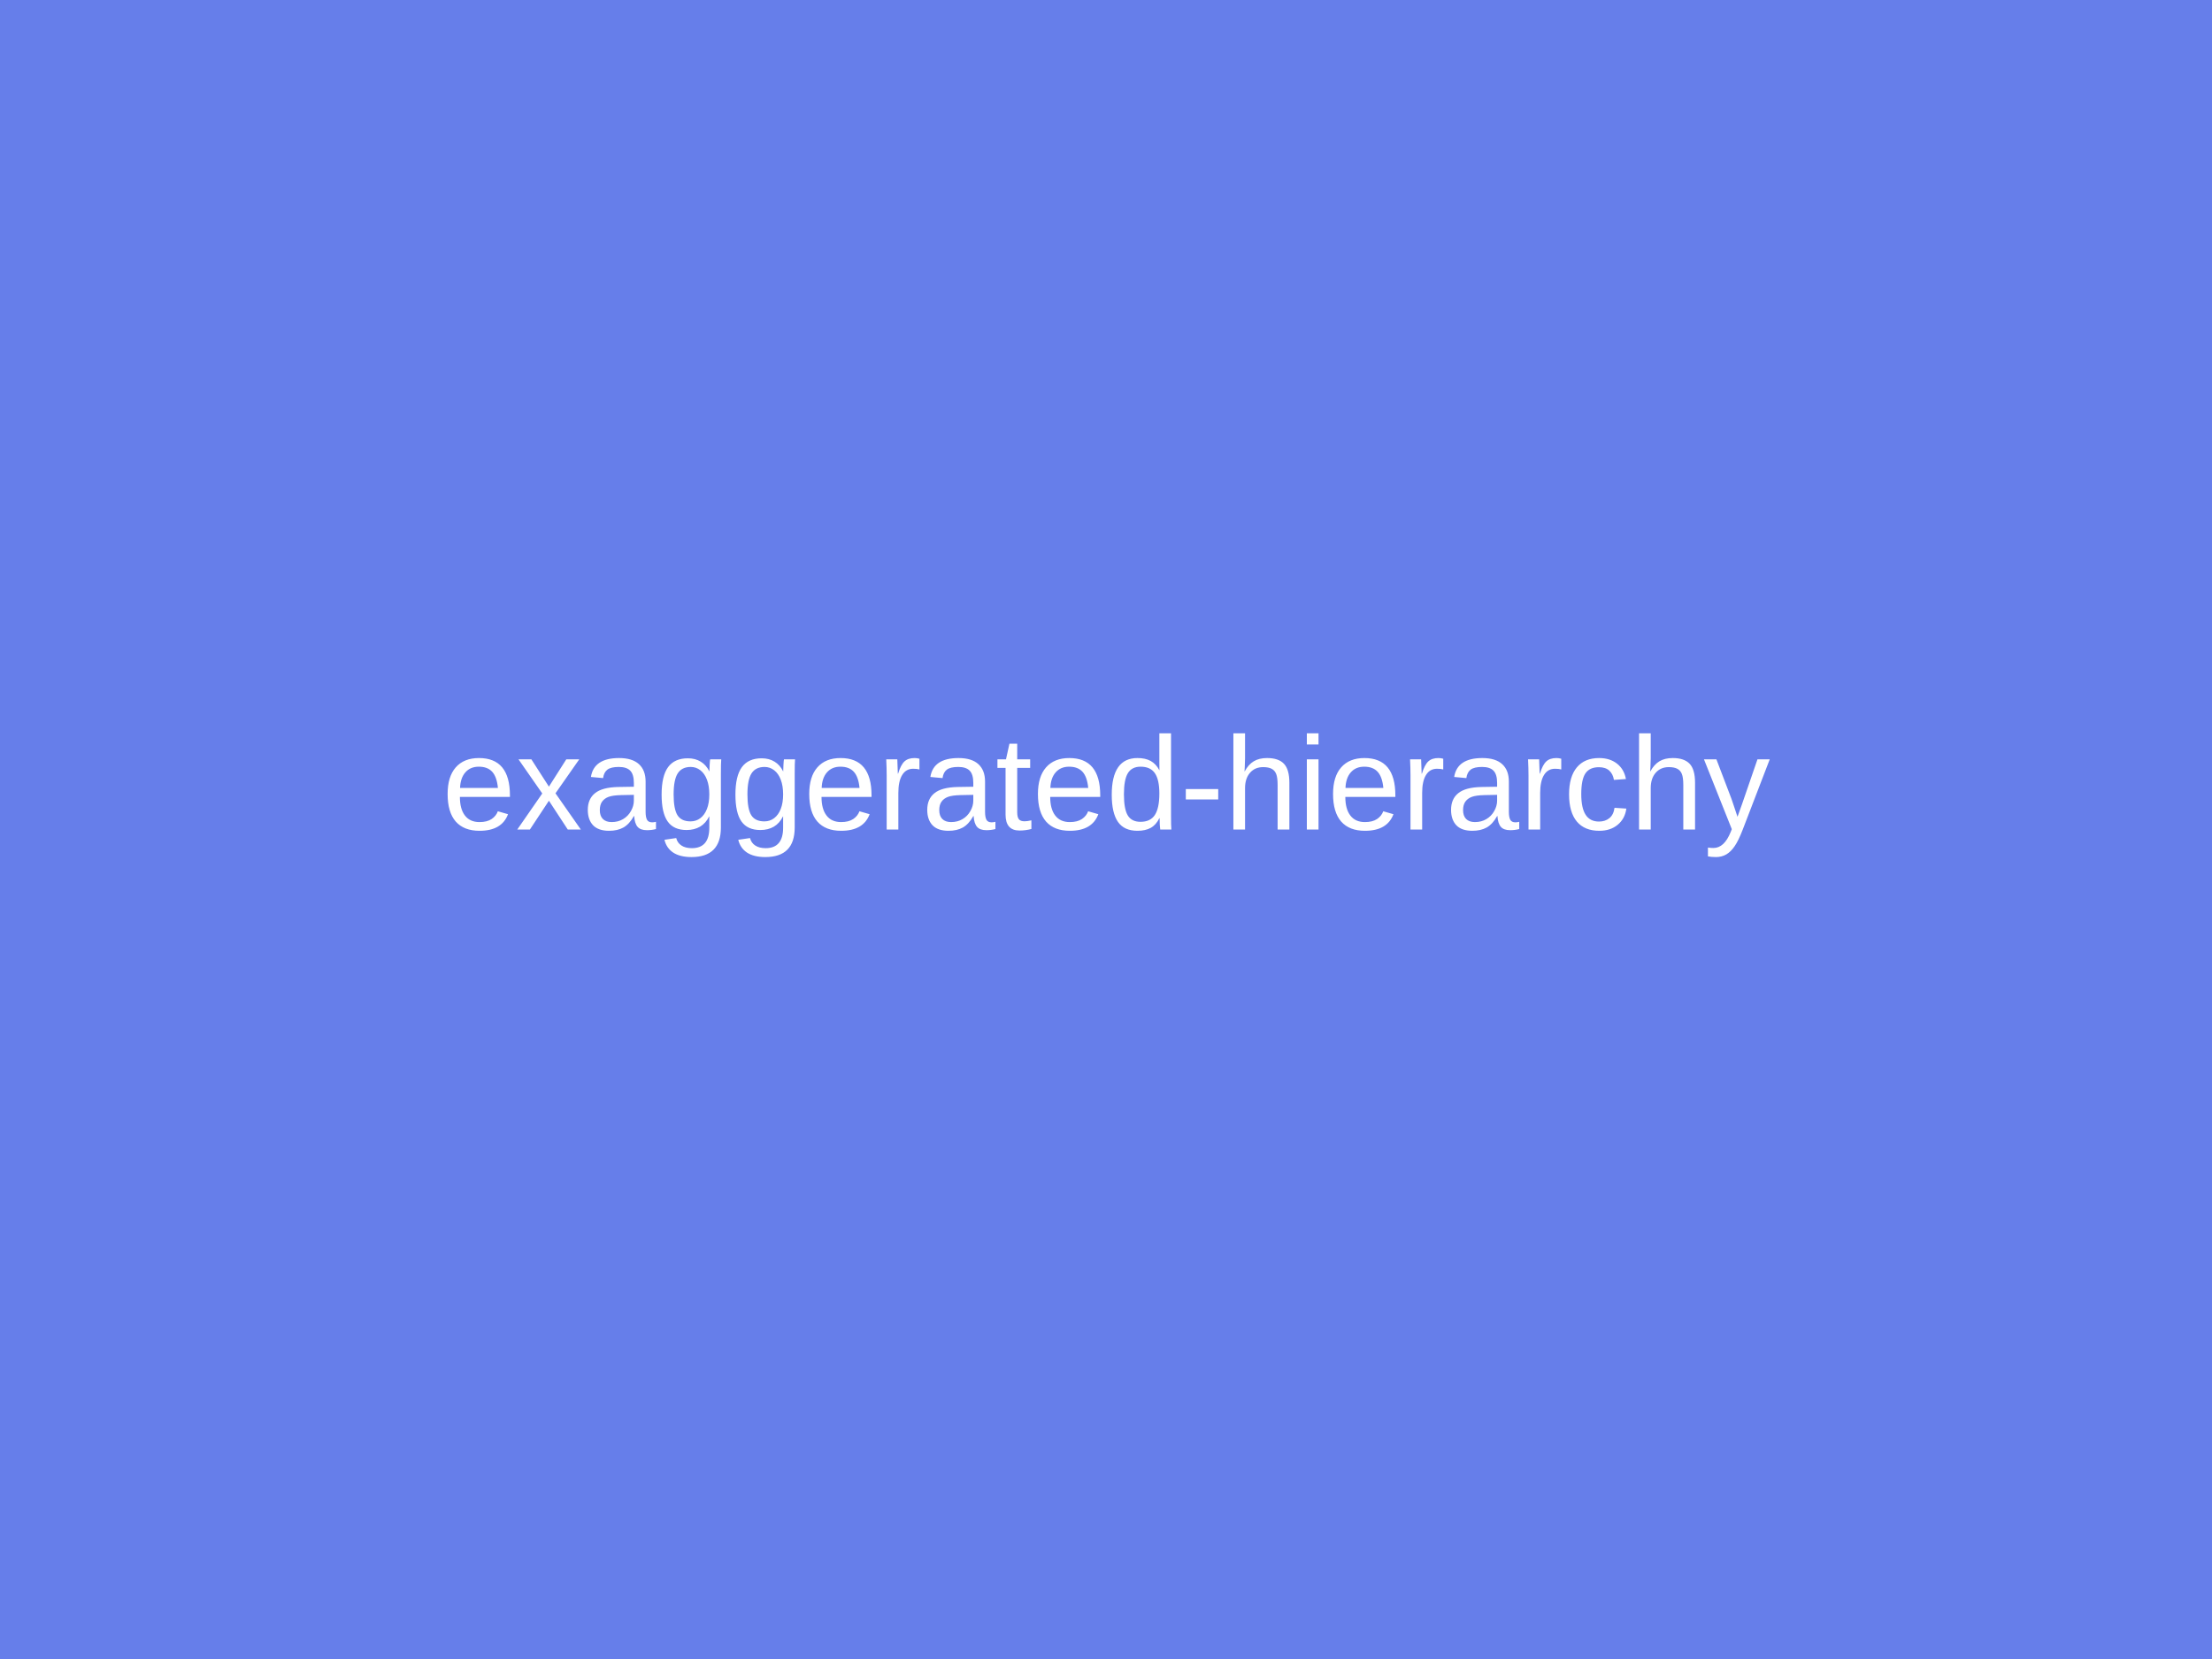
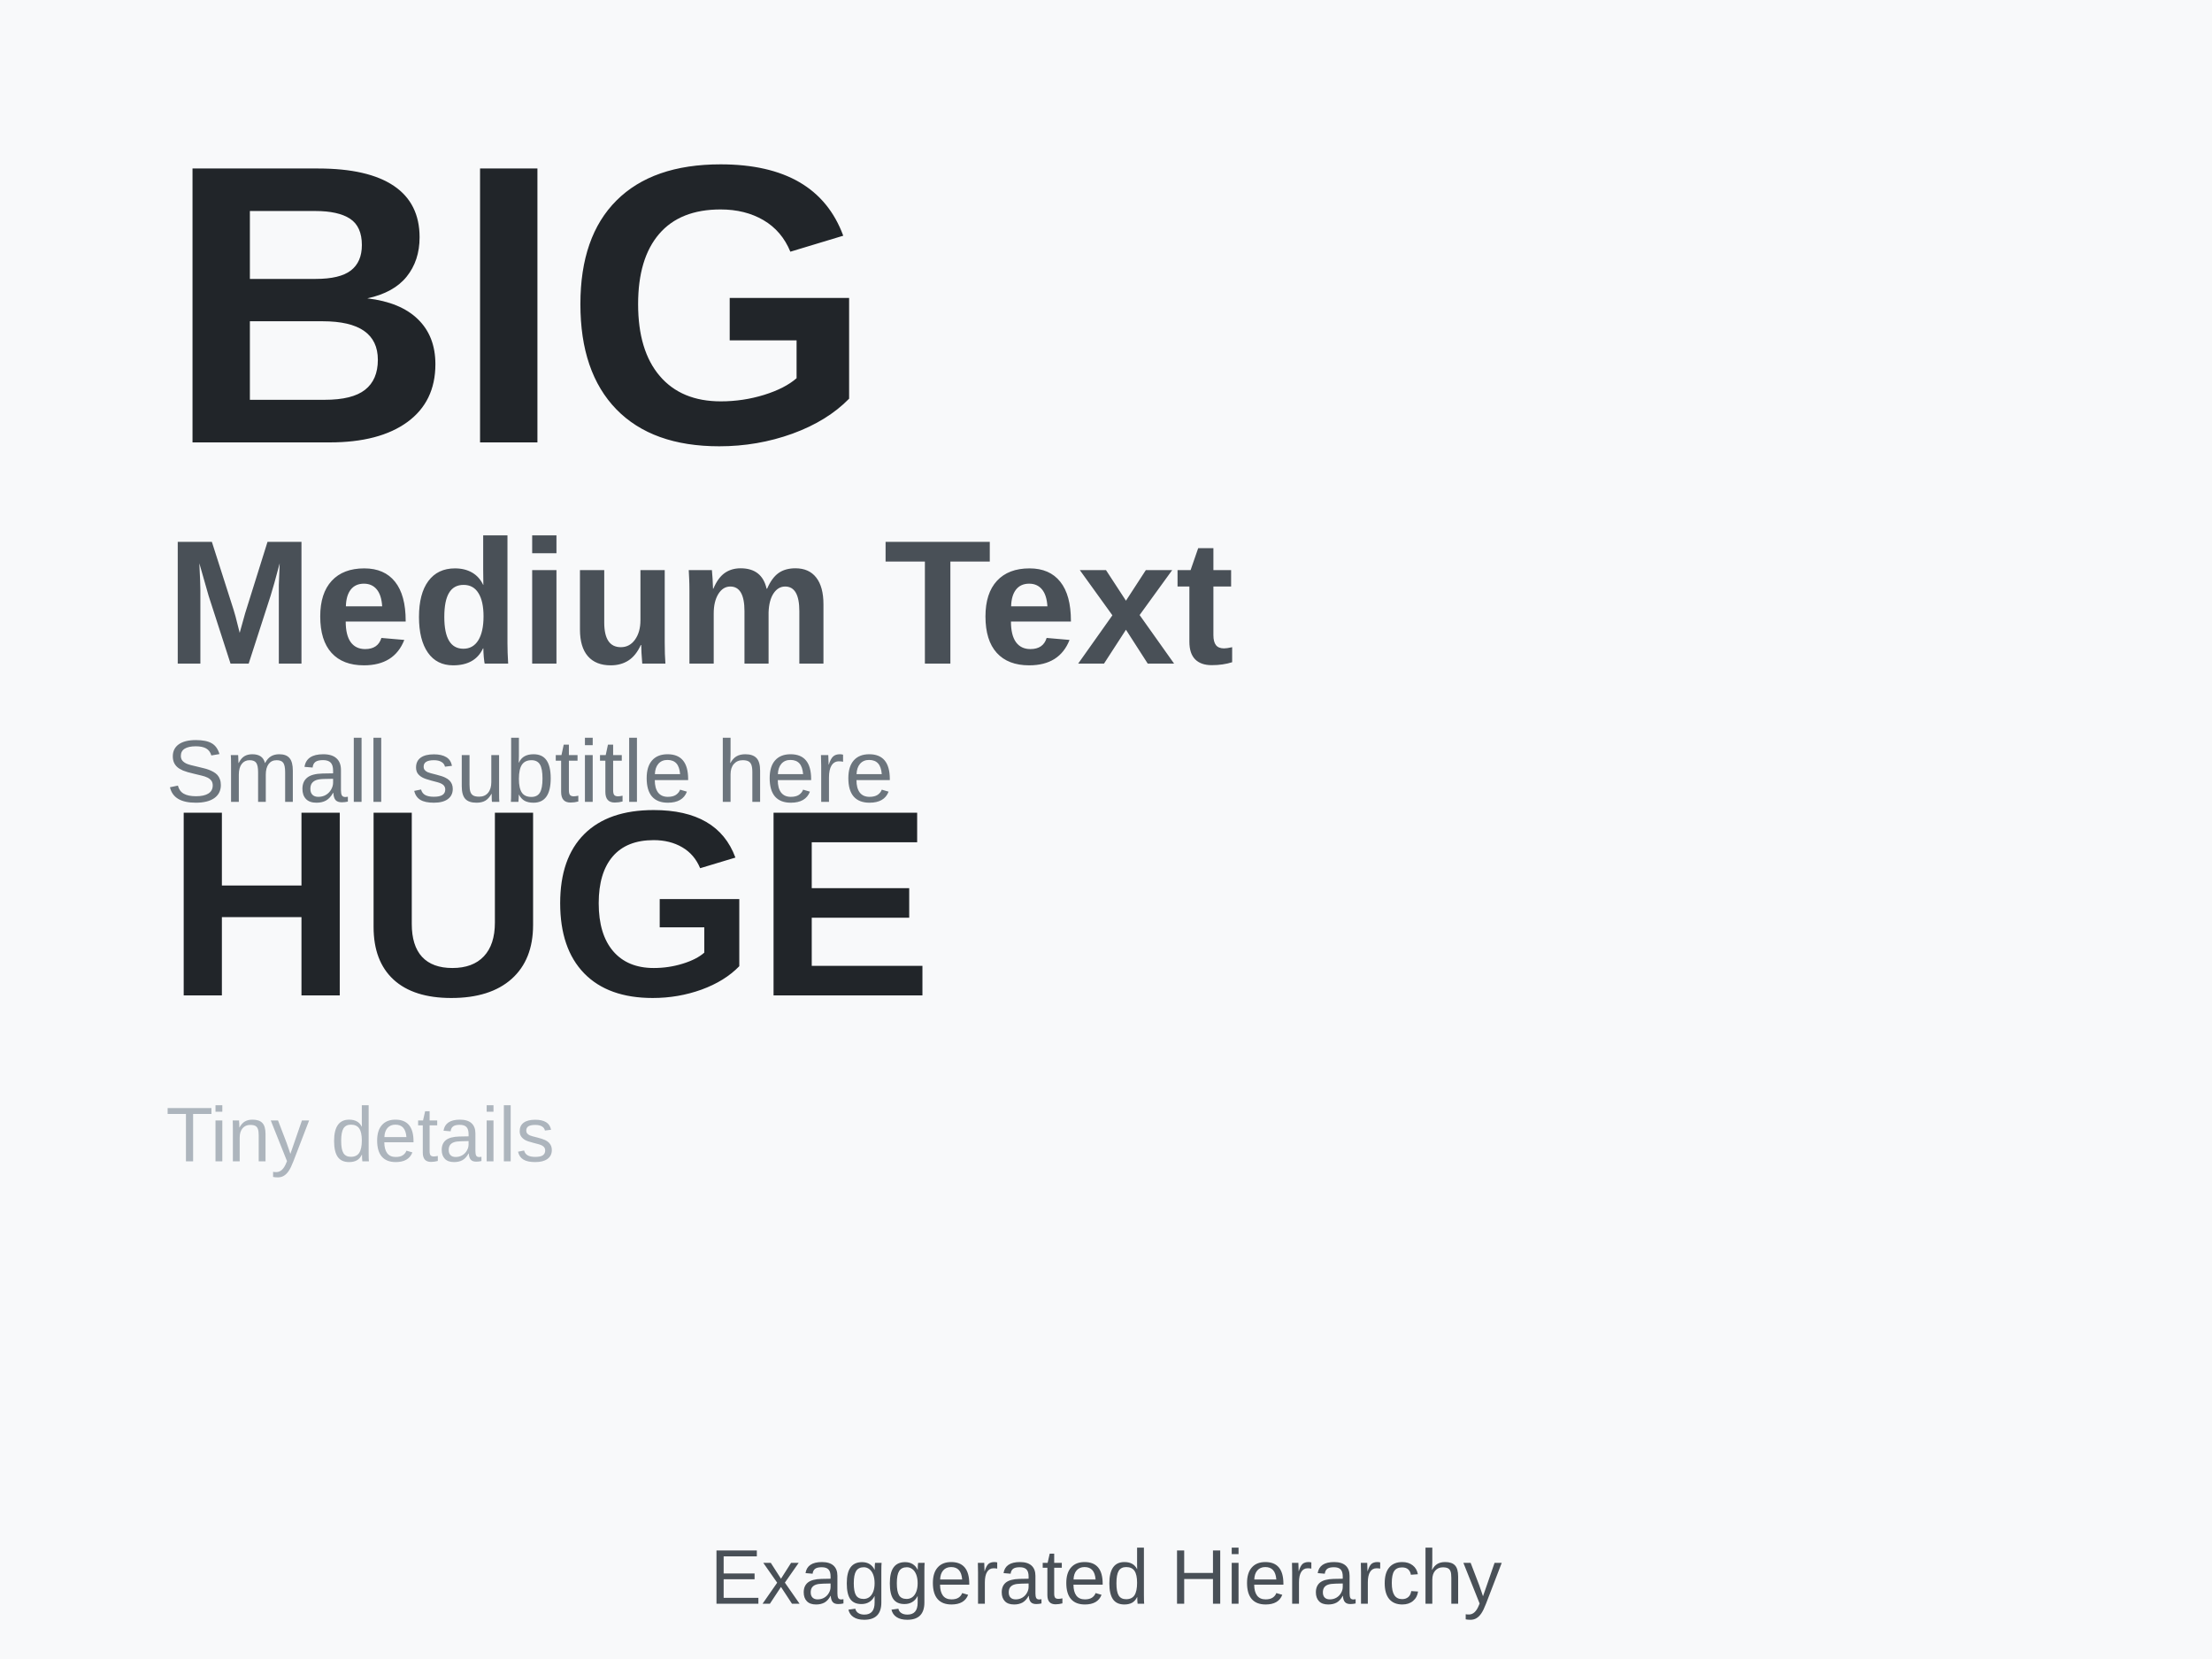
<svg xmlns="http://www.w3.org/2000/svg" width="400" height="300">
-   <rect width="400" height="300" fill="#667eea" />
-   <text x="200" y="150" font-family="Arial" font-size="24" fill="white" text-anchor="middle">exaggerated-hierarchy</text>
+   <rect width="400" height="300" fill="#f8f9fa" />
+   <text x="30" y="80" font-family="Arial" font-size="72" font-weight="900" fill="#212529">BIG</text>
+   <text x="30" y="120" font-family="Arial" font-size="32" font-weight="600" fill="#495057">Medium Text</text>
+   <text x="30" y="145" font-family="Arial" font-size="16" fill="#6c757d">Small subtitle here</text>
+   <text x="30" y="180" font-family="Arial" font-size="48" font-weight="800" fill="#212529">HUGE</text>
+   <text x="30" y="210" font-family="Arial" font-size="14" fill="#adb5bd">Tiny details</text>
+   <text x="200" y="290" font-family="Arial" font-size="14" fill="#495057" text-anchor="middle">Exaggerated Hierarchy</text>
</svg>
